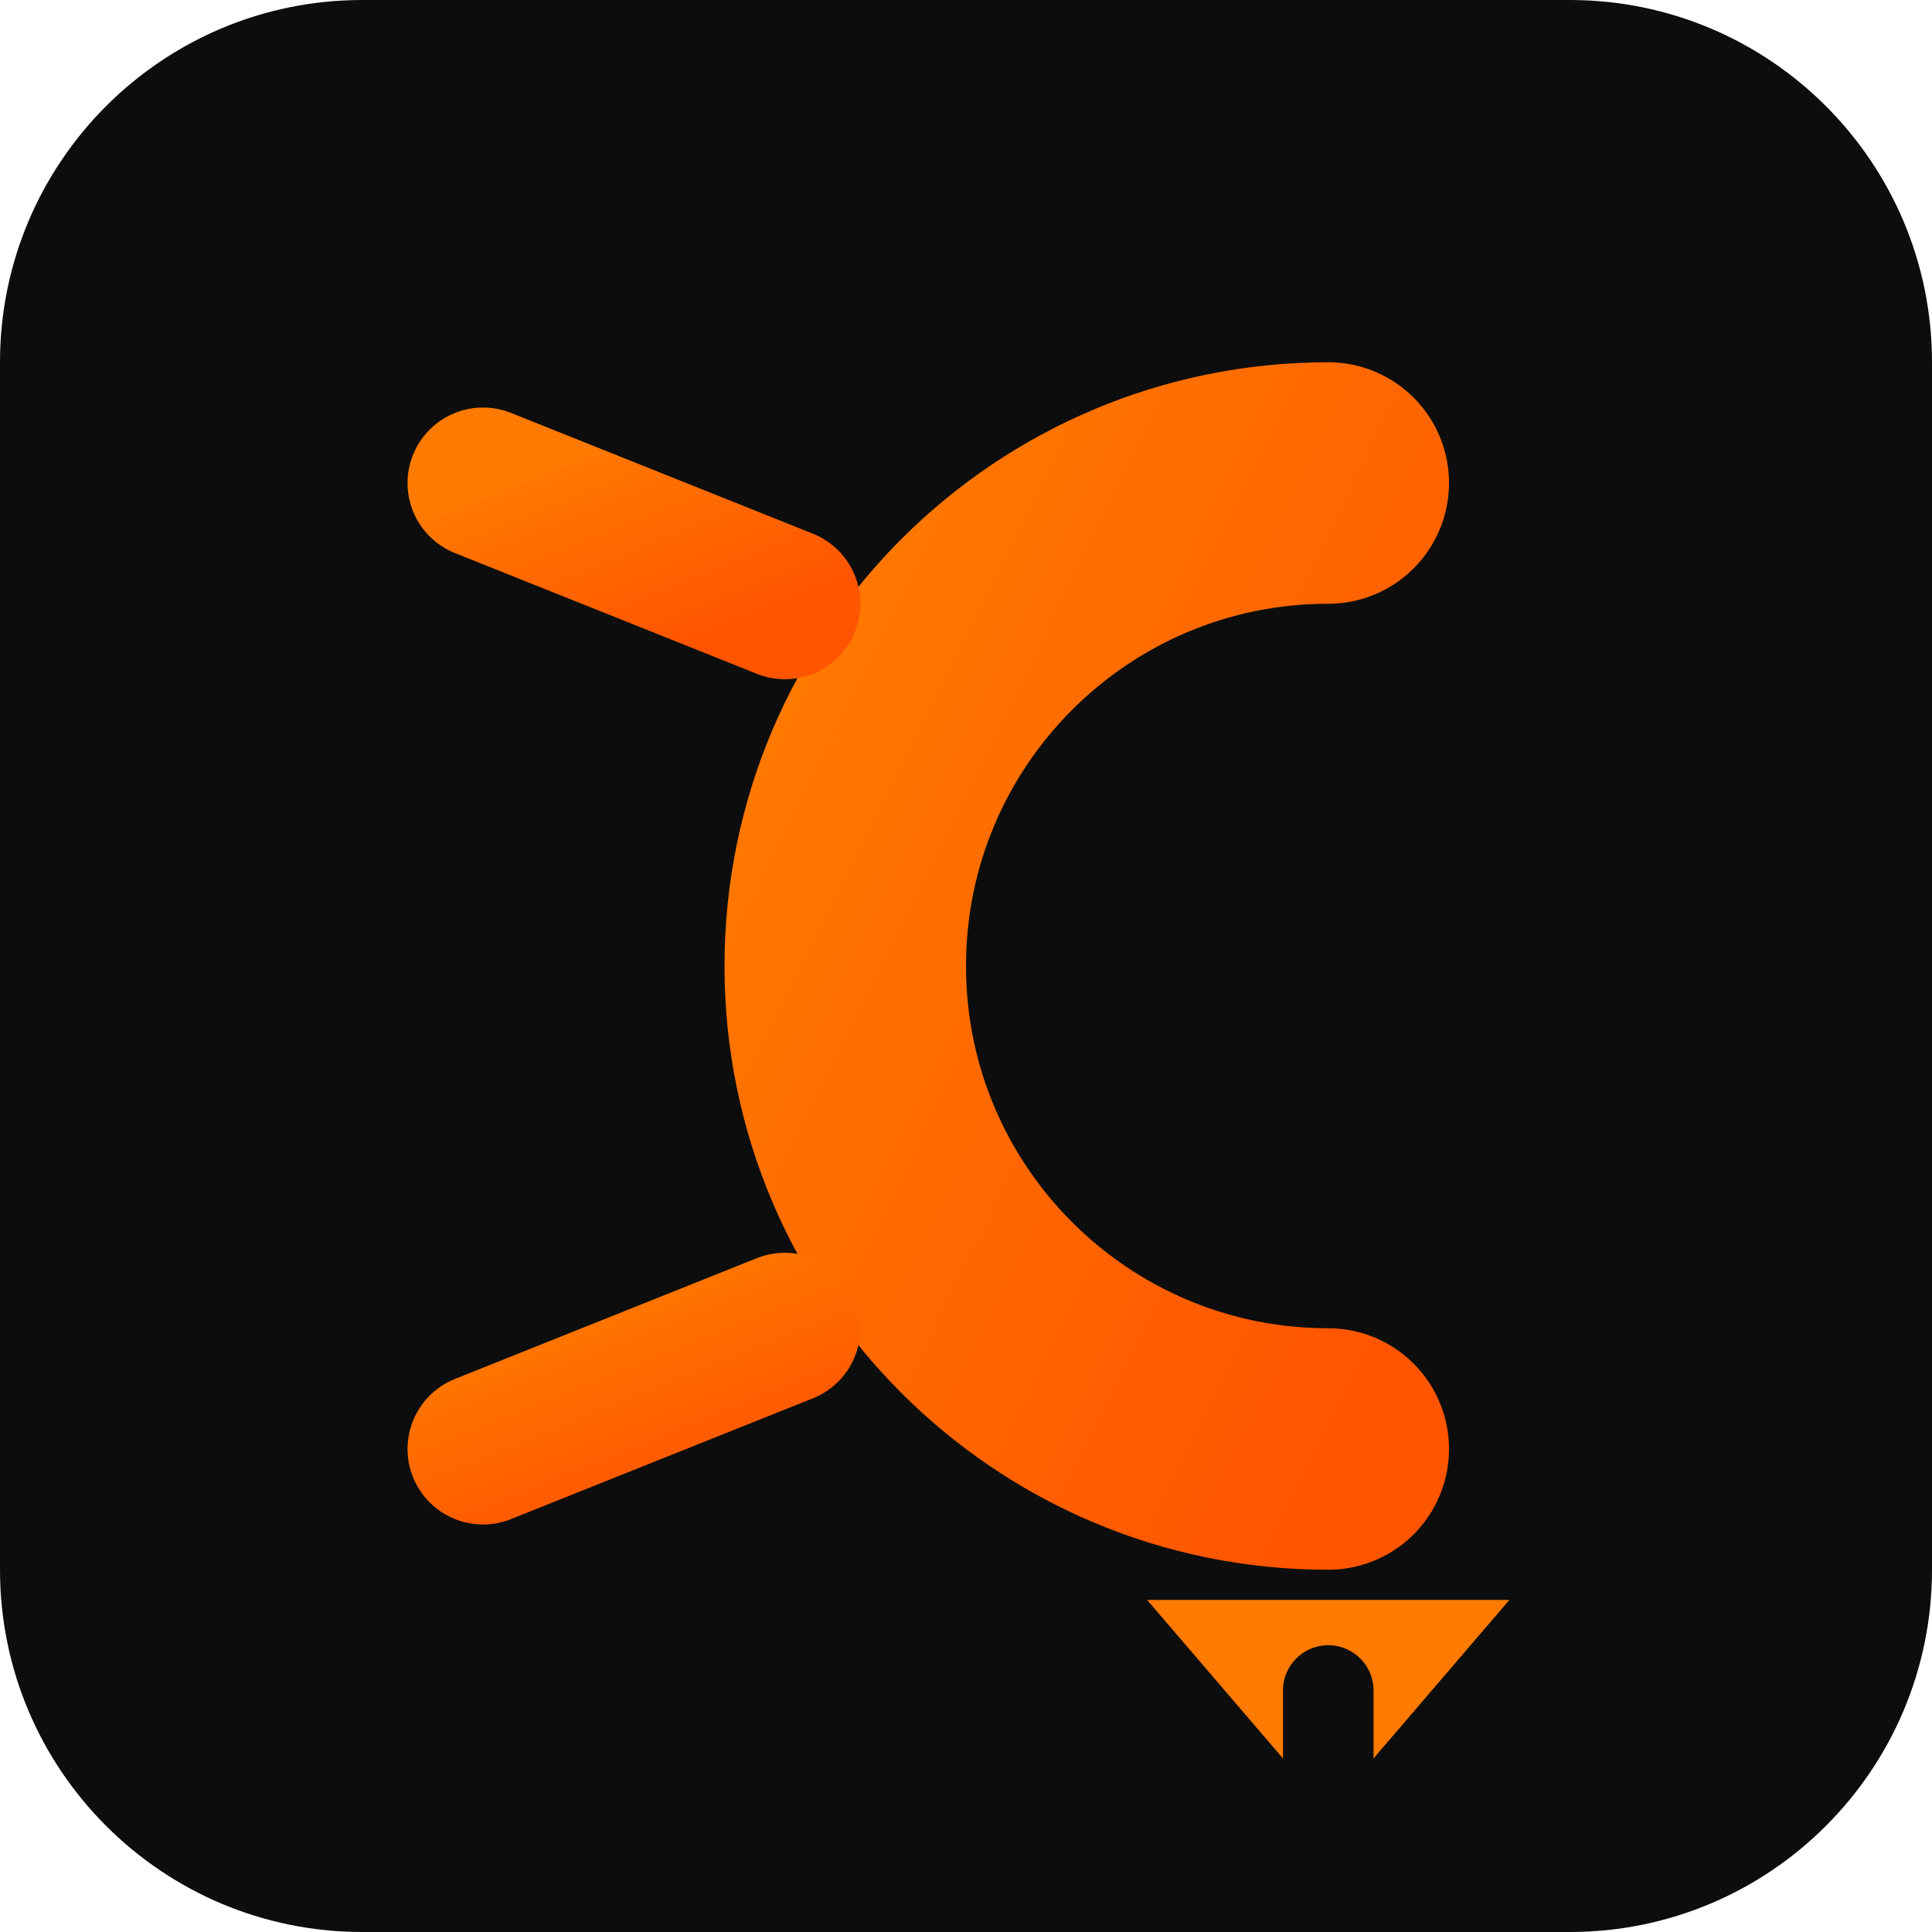
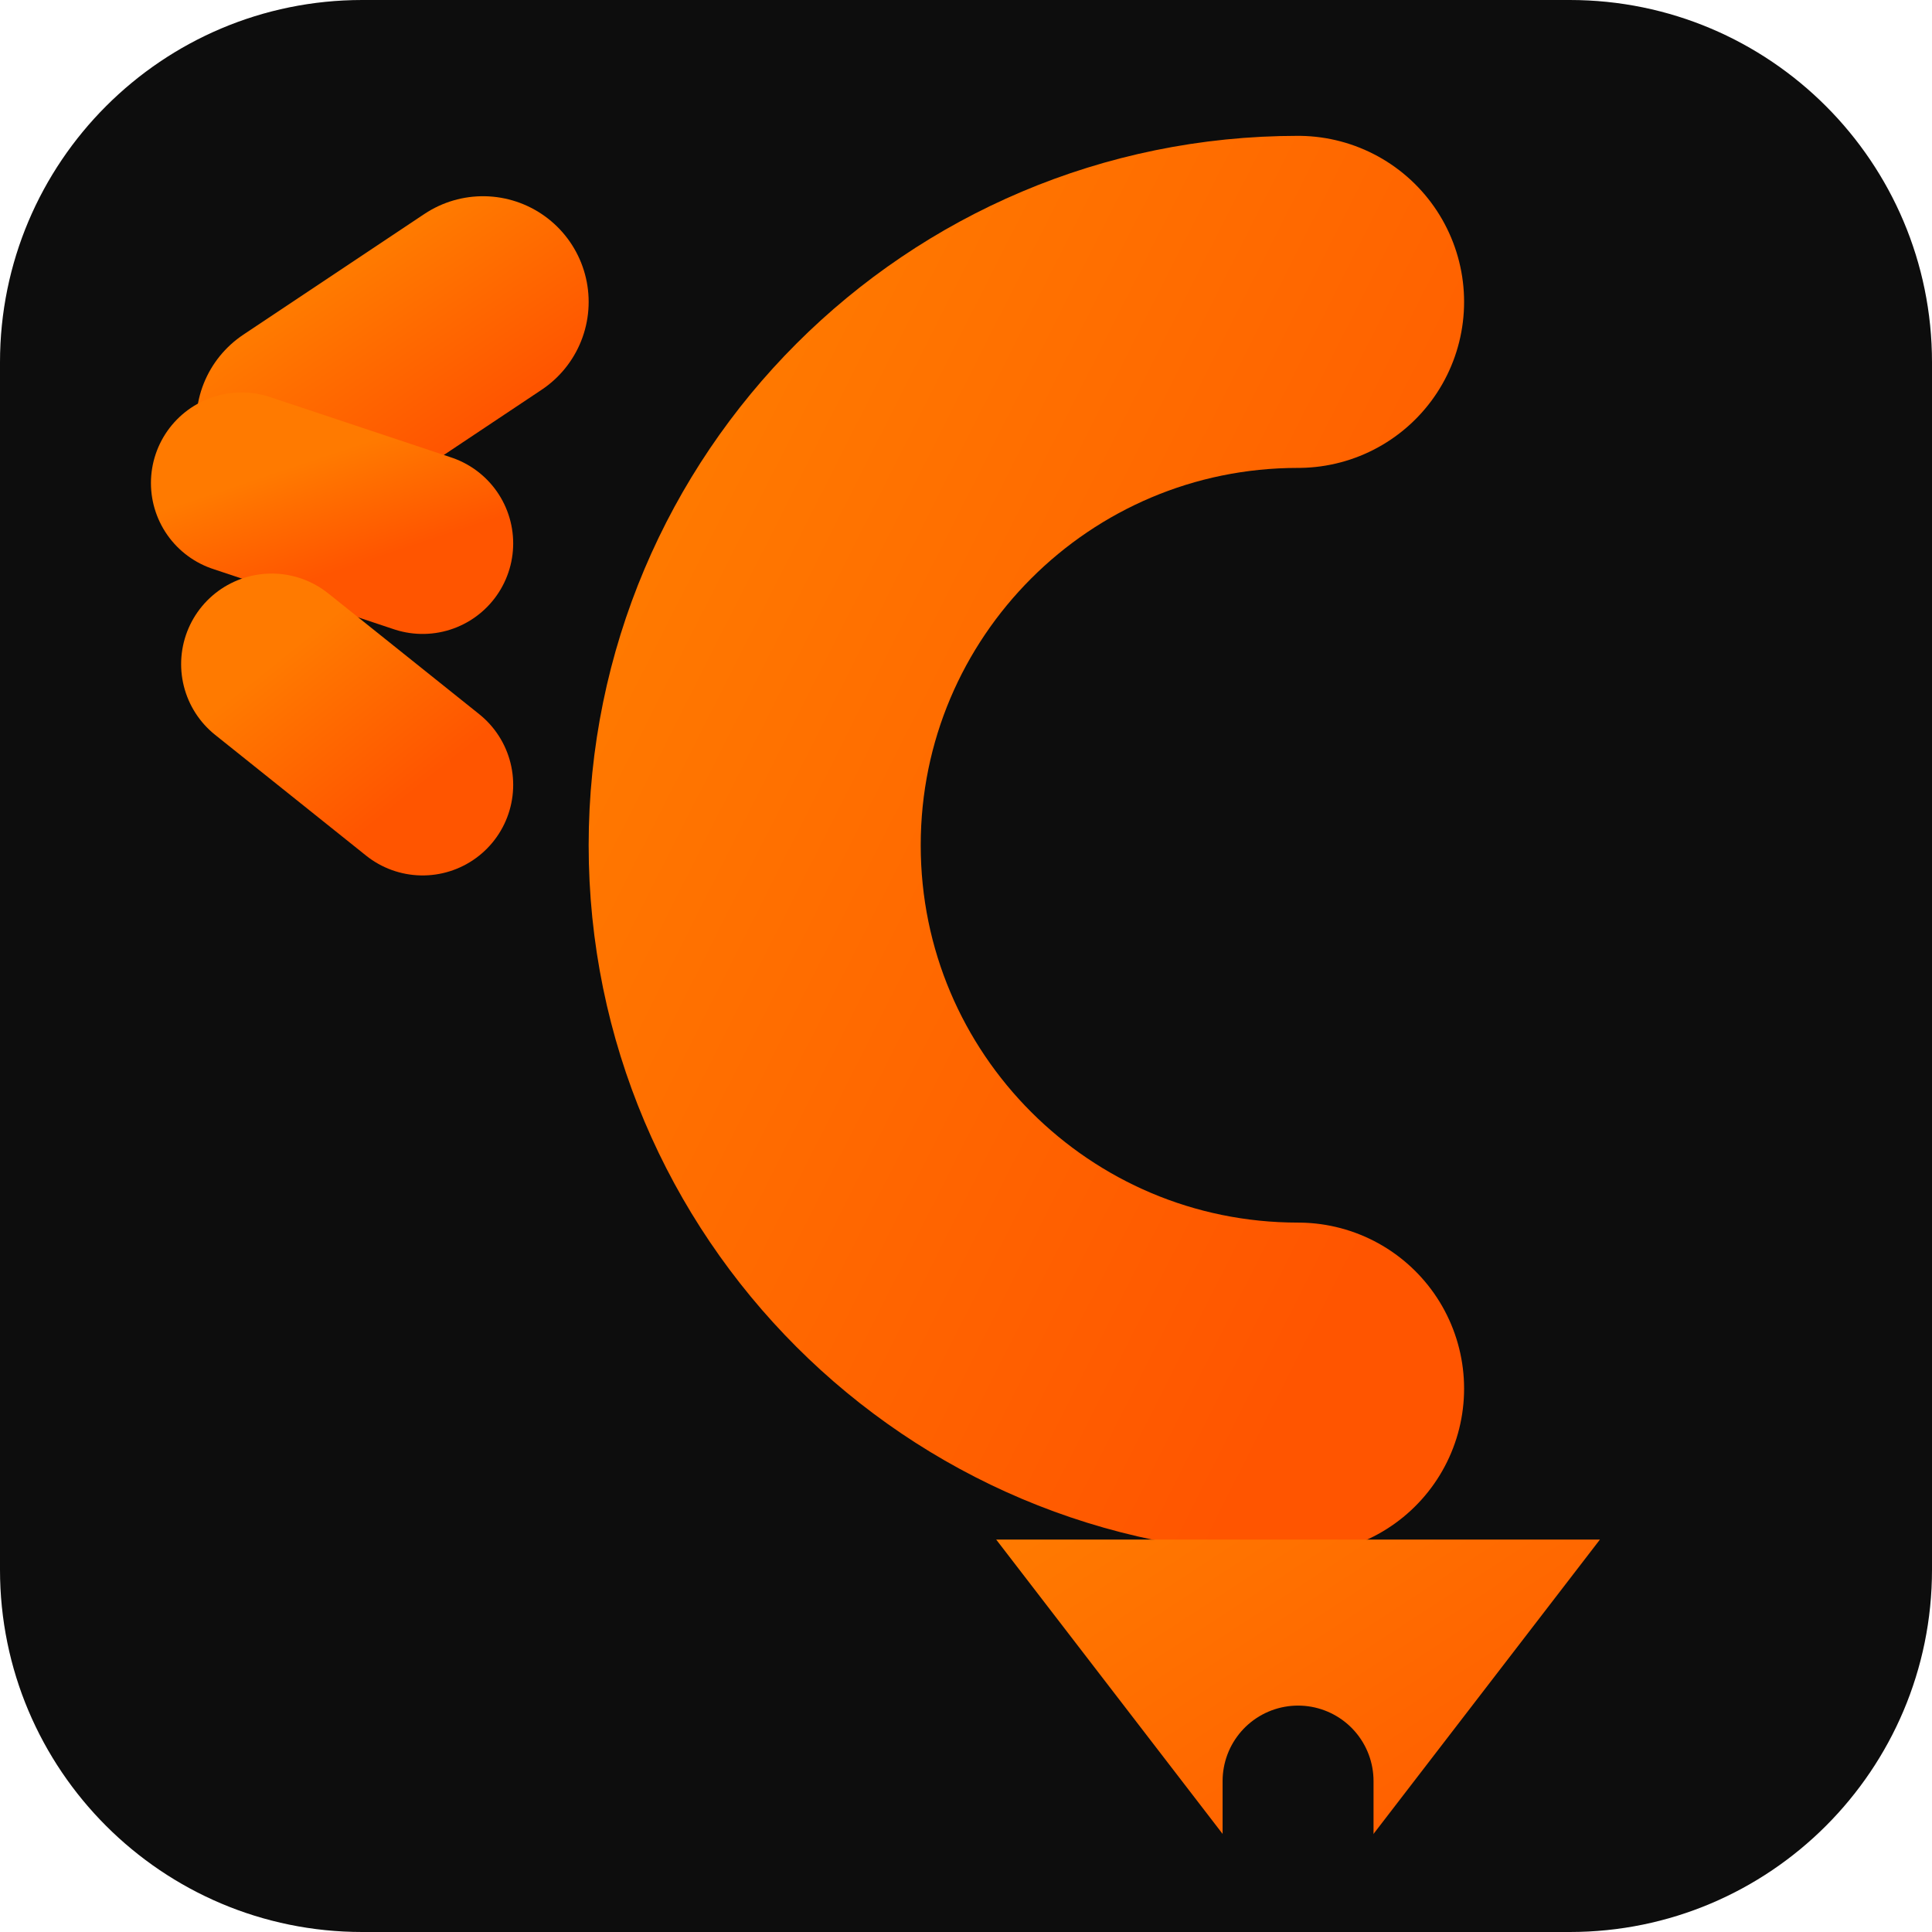
<svg xmlns="http://www.w3.org/2000/svg" viewBox="0 0 32 32">
  <defs>
    <linearGradient id="g" x1="0" y1="0" x2="1" y2="1">
      <stop offset="0%" stop-color="#FF7A00" />
      <stop offset="100%" stop-color="#FF5500" />
    </linearGradient>
  </defs>
  <rect width="32" height="32" rx="6" fill="#0d0d0d" />
  <g fill="none" stroke="url(#g)" stroke-linecap="round" stroke-linejoin="round">
-     <path d="M 22 8 A 8 8 0 1 0 22 24" stroke-width="4" />
-     <path d="M 12 16 L 26 16" stroke-width="4" />
-     <path d="M 22 24 L 22 28" stroke-width="3.5" />
-     <path d="M 19 26.5 L 22 30 L 25 26.5 Z" fill="#FF7A00" stroke="none" />
-     <path d="M 13 10 L 8 8" stroke-width="2.5" />
-     <path d="M 10.5 16 L 6 16" stroke-width="2.5" />
-     <path d="M 13 22 L 8 24" stroke-width="2.5" />
-     <line x1="22" y1="28" x2="22" y2="30" stroke="#0d0d0d" stroke-width="1.5" />
+     <path d="M 21.5 5 A 9 9 0 1 0 21.5 23" stroke-width="5.5" />
+     <path d="M 6 14 L 24 14" stroke-width="5.5" />
+     <path d="M 21.5 23 L 21.5 28" stroke-width="5" />
+     <polygon points="16.5,25.5 21.5,32 26.5,25.5" fill="url(#g)" stroke="none" />
+     <line x1="21.5" y1="29.5" x2="21.5" y2="32" stroke="#0d0d0d" stroke-width="2.5" stroke-linecap="round" />
+     <path d="M 8 5 L 5 7" stroke-width="3.5" />
+     <path d="M 7 9 L 4 8" stroke-width="3" />
+     <path d="M 7 13 L 4.5 11" stroke-width="3" />
  </g>
</svg>
